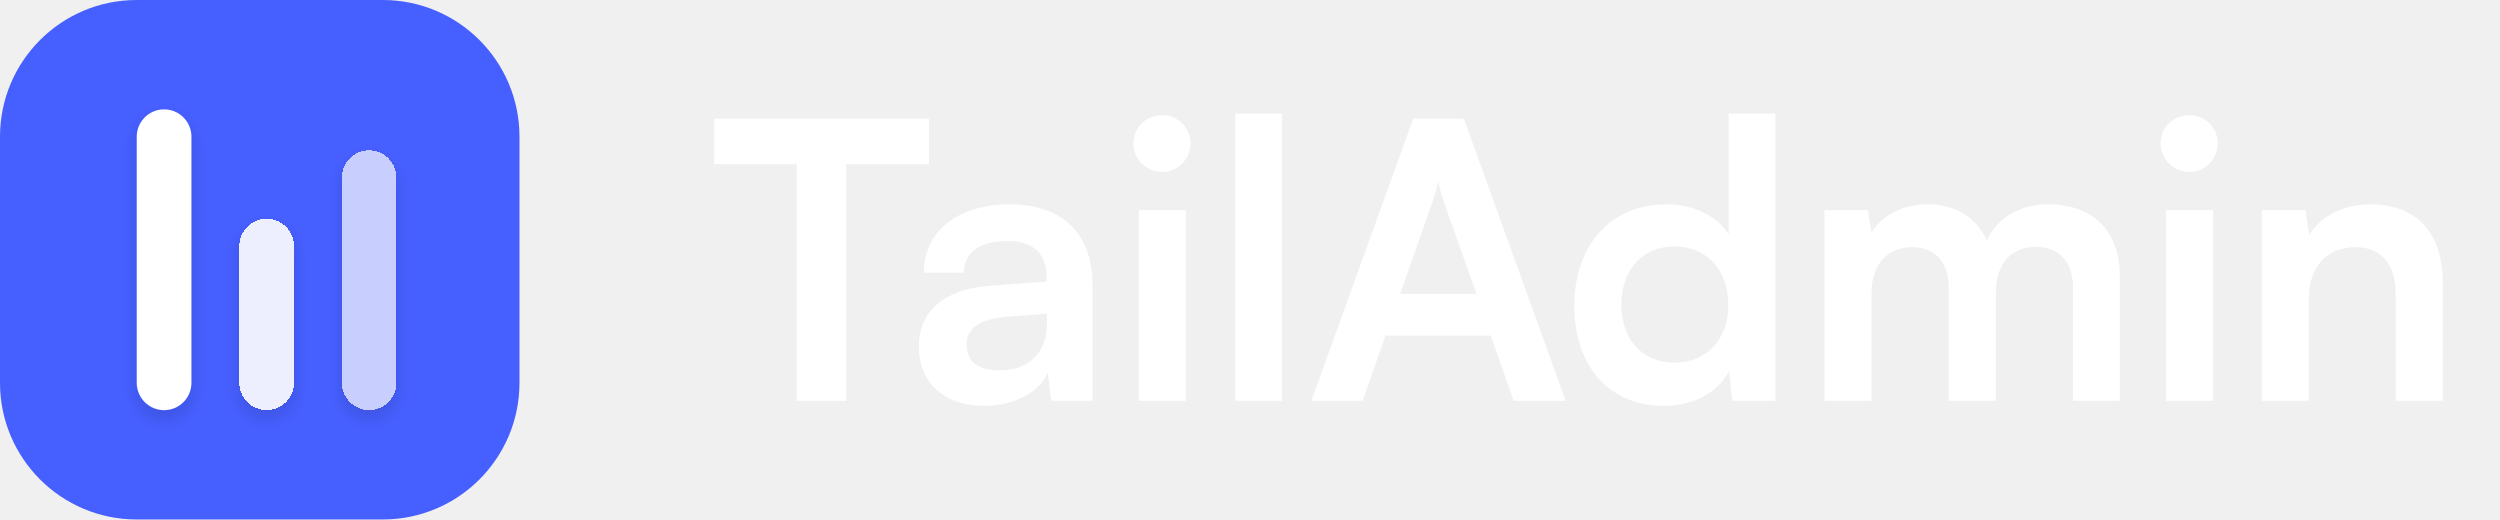
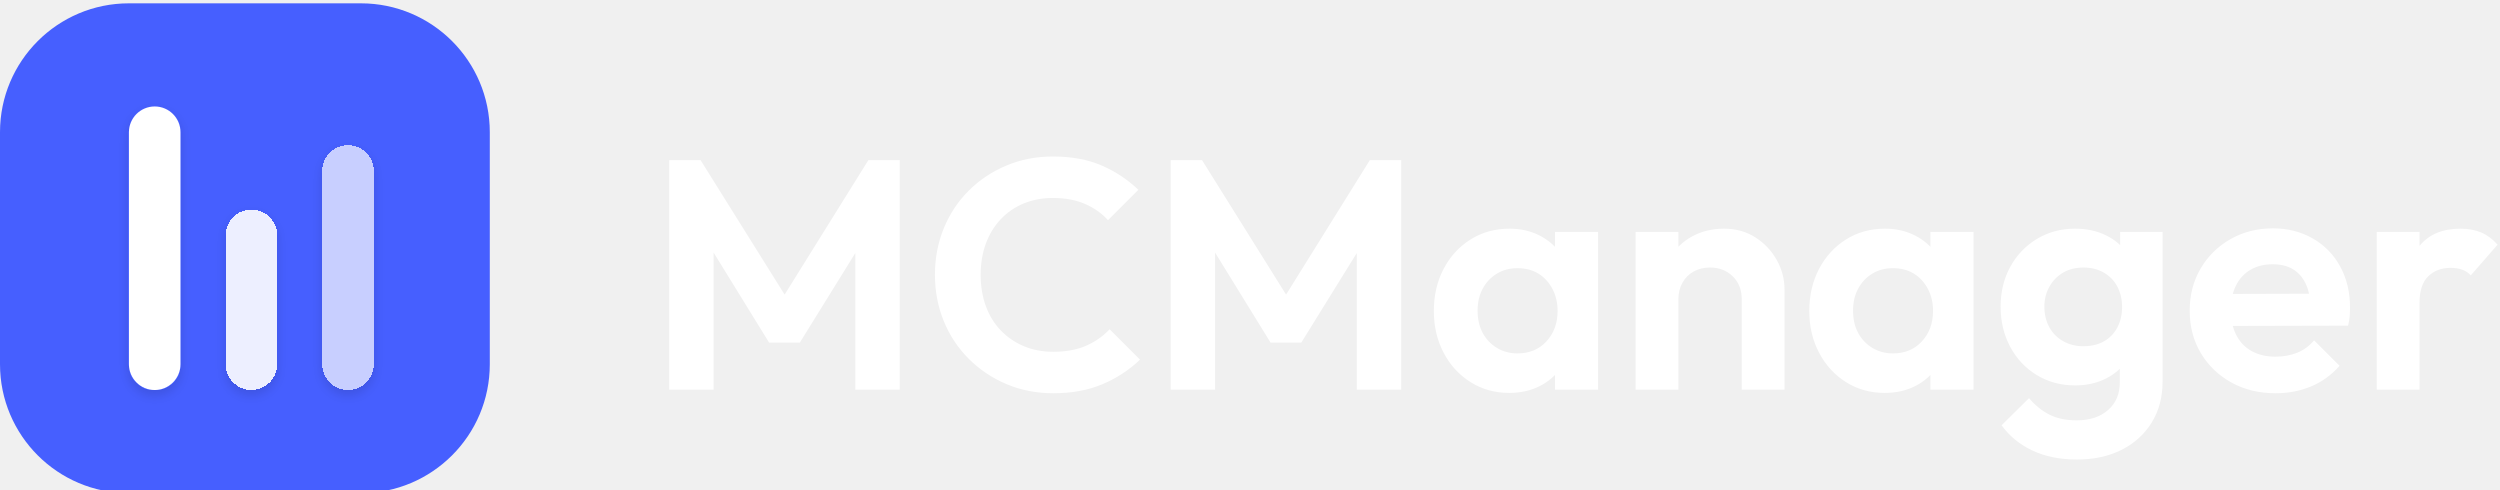
- <svg xmlns="http://www.w3.org/2000/svg" width="154" height="32" viewBox="0 0 154 32" fill="none">
-   <path d="M0 8.421C0 3.77 3.77 0 8.421 0H23.579C28.23 0 32 3.77 32 8.421V23.579C32 28.23 28.23 32 23.579 32H8.421C3.77 32 0 28.23 0 23.579V8.421Z" fill="#465FFF" />
-   <g filter="url(#filter0_d_1608_324)">
-     <path d="M8.424 8.422C8.424 7.491 9.178 6.737 10.108 6.737C11.038 6.737 11.792 7.491 11.792 8.422V23.579C11.792 24.51 11.038 25.264 10.108 25.264C9.178 25.264 8.424 24.51 8.424 23.579V8.422Z" fill="white" />
-   </g>
-   <g filter="url(#filter1_d_1608_324)">
-     <path d="M14.742 15.157C14.742 14.227 15.496 13.473 16.426 13.473C17.357 13.473 18.111 14.227 18.111 15.157V23.578C18.111 24.508 17.357 25.262 16.426 25.262C15.496 25.262 14.742 24.508 14.742 23.578V15.157Z" fill="white" fill-opacity="0.9" shape-rendering="crispEdges" />
-   </g>
-   <g filter="url(#filter2_d_1608_324)">
-     <path d="M21.055 10.946C21.055 10.016 21.809 9.262 22.739 9.262C23.669 9.262 24.423 10.016 24.423 10.946V23.578C24.423 24.508 23.669 25.262 22.739 25.262C21.809 25.262 21.055 24.508 21.055 23.578V10.946Z" fill="white" fill-opacity="0.7" shape-rendering="crispEdges" />
-   </g>
-   <path d="M44 10.115H49.089V24.691H52.132V10.115H57.221V7.309H44V10.115Z" fill="white" />
-   <path d="M60.617 25C62.448 25 64.042 24.168 64.541 22.955L64.755 24.691H67.299V17.558C67.299 14.3 65.349 12.588 62.187 12.588C59.001 12.588 56.908 14.252 56.908 16.797H59.381C59.381 15.56 60.332 14.847 62.044 14.847C63.518 14.847 64.47 15.489 64.47 17.082V17.343L60.95 17.605C58.168 17.819 56.599 19.174 56.599 21.338C56.599 23.549 58.121 25 60.617 25ZM61.569 22.812C60.261 22.812 59.547 22.289 59.547 21.219C59.547 20.268 60.237 19.674 62.044 19.507L64.493 19.317V19.935C64.493 21.742 63.352 22.812 61.569 22.812Z" fill="white" />
-   <path d="M71.6 10.591C72.551 10.591 73.335 9.806 73.335 8.831C73.335 7.856 72.551 7.095 71.6 7.095C70.601 7.095 69.816 7.856 69.816 8.831C69.816 9.806 70.601 10.591 71.6 10.591ZM70.149 24.691H73.05V12.944H70.149V24.691Z" fill="white" />
-   <path d="M78.972 24.691V7H76.095V24.691H78.972Z" fill="white" />
-   <path d="M83.941 24.691L85.344 20.672H91.835L93.238 24.691H96.448L90.171 7.309H87.056L80.778 24.691H83.941ZM88.221 12.493C88.387 12.017 88.53 11.494 88.601 11.161C88.649 11.518 88.815 12.041 88.958 12.493L90.955 18.104H86.247L88.221 12.493Z" fill="white" />
-   <path d="M102.493 25C104.276 25 105.798 24.215 106.511 22.86L106.701 24.691H109.364V7H106.487V14.443C105.75 13.277 104.3 12.588 102.659 12.588C99.116 12.588 96.976 15.203 96.976 18.865C96.976 22.503 99.092 25 102.493 25ZM103.135 22.337C101.113 22.337 99.877 20.863 99.877 18.77C99.877 16.678 101.113 15.18 103.135 15.18C105.156 15.18 106.464 16.654 106.464 18.77C106.464 20.886 105.156 22.337 103.135 22.337Z" fill="white" />
-   <path d="M115.289 24.691V18.033C115.289 16.131 116.406 15.227 117.785 15.227C119.164 15.227 120.044 16.107 120.044 17.748V24.691H122.945V18.033C122.945 16.107 124.015 15.203 125.418 15.203C126.797 15.203 127.701 16.083 127.701 17.771V24.691H130.578V17.011C130.578 14.3 129.008 12.588 126.155 12.588C124.372 12.588 122.993 13.468 122.398 14.823C121.78 13.468 120.543 12.588 118.76 12.588C117.072 12.588 115.883 13.349 115.289 14.324L115.051 12.944H112.388V24.691H115.289Z" fill="white" />
-   <path d="M134.876 10.591C135.827 10.591 136.612 9.806 136.612 8.831C136.612 7.856 135.827 7.095 134.876 7.095C133.877 7.095 133.093 7.856 133.093 8.831C133.093 9.806 133.877 10.591 134.876 10.591ZM133.426 24.691H136.327V12.944H133.426V24.691Z" fill="white" />
-   <path d="M142.225 24.691V18.366C142.225 16.464 143.318 15.227 145.102 15.227C146.6 15.227 147.575 16.178 147.575 18.152V24.691H150.476V17.462C150.476 14.419 148.954 12.588 146.005 12.588C144.412 12.588 142.985 13.277 142.248 14.466L142.011 12.944H139.324V24.691H142.225Z" fill="white" />
+ <svg xmlns="http://www.w3.org/2000/svg" xmlns:ns1="https://boxy-svg.com" viewBox="0 0 245 48">
  <defs>
-     <filter id="filter0_d_1608_324" x="7.424" y="6.237" width="5.368" height="20.526" filterUnits="userSpaceOnUse" color-interpolation-filters="sRGB">
+     <filter id="filter0_d_3903_56743" x="12.062" y="9.606" width="7.053" height="29.79" filterUnits="userSpaceOnUse" color-interpolation-filters="sRGB">
      <feFlood flood-opacity="0" result="BackgroundImageFix" />
      <feColorMatrix in="SourceAlpha" type="matrix" values="0 0 0 0 0 0 0 0 0 0 0 0 0 0 0 0 0 0 127 0" result="hardAlpha" />
      <feOffset dy="0.5" />
      <feGaussianBlur stdDeviation="0.5" />
      <feComposite in2="hardAlpha" operator="out" />
      <feColorMatrix type="matrix" values="0 0 0 0 0 0 0 0 0 0 0 0 0 0 0 0 0 0 0.12 0" />
-       <feBlend mode="normal" in2="BackgroundImageFix" result="effect1_dropShadow_1608_324" />
-       <feBlend mode="normal" in="SourceGraphic" in2="effect1_dropShadow_1608_324" result="shape" />
+       <feBlend mode="normal" in2="BackgroundImageFix" result="effect1_dropShadow_3903_56743" />
+       <feBlend mode="normal" in="SourceGraphic" in2="effect1_dropShadow_3903_56743" result="shape" />
    </filter>
-     <filter id="filter1_d_1608_324" x="13.742" y="12.973" width="5.368" height="13.79" filterUnits="userSpaceOnUse" color-interpolation-filters="sRGB">
+     <filter id="filter1_d_3903_56743" x="21.539" y="19.709" width="7.053" height="19.684" filterUnits="userSpaceOnUse" color-interpolation-filters="sRGB">
      <feFlood flood-opacity="0" result="BackgroundImageFix" />
      <feColorMatrix in="SourceAlpha" type="matrix" values="0 0 0 0 0 0 0 0 0 0 0 0 0 0 0 0 0 0 127 0" result="hardAlpha" />
      <feOffset dy="0.5" />
      <feGaussianBlur stdDeviation="0.5" />
      <feComposite in2="hardAlpha" operator="out" />
      <feColorMatrix type="matrix" values="0 0 0 0 0 0 0 0 0 0 0 0 0 0 0 0 0 0 0.12 0" />
-       <feBlend mode="normal" in2="BackgroundImageFix" result="effect1_dropShadow_1608_324" />
-       <feBlend mode="normal" in="SourceGraphic" in2="effect1_dropShadow_1608_324" result="shape" />
+       <feBlend mode="normal" in2="BackgroundImageFix" result="effect1_dropShadow_3903_56743" />
+       <feBlend mode="normal" in="SourceGraphic" in2="effect1_dropShadow_3903_56743" result="shape" />
    </filter>
-     <filter id="filter2_d_1608_324" x="20.055" y="8.762" width="5.368" height="18" filterUnits="userSpaceOnUse" color-interpolation-filters="sRGB">
+     <filter id="filter2_d_3903_56743" x="31.008" y="13.393" width="7.053" height="26" filterUnits="userSpaceOnUse" color-interpolation-filters="sRGB">
      <feFlood flood-opacity="0" result="BackgroundImageFix" />
      <feColorMatrix in="SourceAlpha" type="matrix" values="0 0 0 0 0 0 0 0 0 0 0 0 0 0 0 0 0 0 127 0" result="hardAlpha" />
      <feOffset dy="0.5" />
      <feGaussianBlur stdDeviation="0.5" />
      <feComposite in2="hardAlpha" operator="out" />
      <feColorMatrix type="matrix" values="0 0 0 0 0 0 0 0 0 0 0 0 0 0 0 0 0 0 0.12 0" />
-       <feBlend mode="normal" in2="BackgroundImageFix" result="effect1_dropShadow_1608_324" />
-       <feBlend mode="normal" in="SourceGraphic" in2="effect1_dropShadow_1608_324" result="shape" />
+       <feBlend mode="normal" in2="BackgroundImageFix" result="effect1_dropShadow_3903_56743" />
+       <feBlend mode="normal" in="SourceGraphic" in2="effect1_dropShadow_3903_56743" result="shape" />
    </filter>
+     <ns1:guide x="81.538" y="38.186" angle="90" />
+     <ns1:guide x="47.869" y="-31.284" angle="0" />
+     <ns1:guide x="65.564" y="34.437" angle="0" />
+     <ns1:export>
+       <ns1:file format="svg" path="Untitled 2.svg" />
+     </ns1:export>
  </defs>
+   <g transform="matrix(1, 0, 0, 1, 0, 0.326582)">
+     <g transform="matrix(1, 0, 0, 1, -62.06, -95.341)">
+       <path d="M 62.06 107.972 C 62.06 100.996 67.715 95.341 74.691 95.341 L 97.428 95.341 C 104.404 95.341 110.06 100.996 110.06 107.972 L 110.06 130.709 C 110.06 137.685 104.404 143.341 97.428 143.341 L 74.691 143.341 C 67.715 143.341 62.06 137.685 62.06 130.709 L 62.06 107.972 Z" fill="#465FFF" style="stroke-width: 1;" />
+     </g>
+     <g filter="url(#filter0_d_3903_56743)" transform="matrix(1, 0, 0, 1, -0.426545, 0.000581)">
+       <path d="M13.062 12.632C13.062 11.237 14.193 10.106 15.588 10.106C16.983 10.106 18.114 11.237 18.114 12.632V35.369C18.114 36.764 16.983 37.895 15.588 37.895C14.193 37.895 13.062 36.764 13.062 35.369V12.632Z" fill="white" />
+     </g>
+     <g filter="url(#filter1_d_3903_56743)" transform="matrix(1, 0, 0, 1, -0.426545, 0.000581)">
+       <path d="M22.539 22.735C22.539 21.34 23.67 20.209 25.065 20.209C26.461 20.209 27.592 21.34 27.592 22.735V35.367C27.592 36.762 26.461 37.893 25.065 37.893C23.67 37.893 22.539 36.762 22.539 35.367V22.735Z" fill="white" fill-opacity="0.9" shape-rendering="crispEdges" />
+     </g>
+     <g filter="url(#filter2_d_3903_56743)" transform="matrix(1, 0, 0, 1, -0.426545, 0.000581)">
+       <path d="M32.008 16.419C32.008 15.024 33.139 13.893 34.534 13.893C35.929 13.893 37.06 15.024 37.06 16.419V35.366C37.06 36.761 35.929 37.893 34.534 37.893C33.139 37.893 32.008 36.761 32.008 35.366V16.419Z" fill="white" fill-opacity="0.7" shape-rendering="crispEdges" />
+     </g>
+   </g>
+   <path d="M 65.582 38.186 L 65.582 15.69 L 68.654 15.69 L 77.774 30.282 L 76.014 30.282 L 85.102 15.69 L 88.174 15.69 L 88.174 38.186 L 83.822 38.186 L 83.822 23.178 L 84.686 23.402 L 78.382 33.578 L 75.374 33.578 L 69.102 23.402 L 69.934 23.178 L 69.934 38.186 Z M 103.241 38.538 Q 100.745 38.538 98.633 37.642 Q 96.521 36.746 94.937 35.162 Q 93.353 33.578 92.489 31.466 Q 91.625 29.354 91.625 26.922 Q 91.625 24.49 92.489 22.378 Q 93.353 20.266 94.921 18.698 Q 96.489 17.13 98.601 16.234 Q 100.713 15.338 103.177 15.338 Q 105.929 15.338 107.961 16.218 Q 109.993 17.098 111.561 18.602 L 108.585 21.578 Q 107.657 20.554 106.313 19.978 Q 104.969 19.402 103.177 19.402 Q 101.641 19.402 100.345 19.93 Q 99.049 20.458 98.089 21.466 Q 97.129 22.474 96.617 23.866 Q 96.105 25.258 96.105 26.922 Q 96.105 28.618 96.617 30.01 Q 97.129 31.402 98.089 32.394 Q 99.049 33.386 100.345 33.93 Q 101.641 34.474 103.209 34.474 Q 105.097 34.474 106.441 33.882 Q 107.785 33.29 108.745 32.266 L 111.721 35.242 Q 110.121 36.778 108.025 37.658 Q 105.929 38.538 103.241 38.538 Z M 114.725 38.186 L 114.725 15.69 L 117.797 15.69 L 126.917 30.282 L 125.157 30.282 L 134.245 15.69 L 137.317 15.69 L 137.317 38.186 L 132.965 38.186 L 132.965 23.178 L 133.829 23.402 L 127.525 33.578 L 124.517 33.578 L 118.245 23.402 L 119.077 23.178 L 119.077 38.186 Z M 147.908 38.506 Q 145.796 38.506 144.116 37.45 Q 142.436 36.394 141.476 34.57 Q 140.516 32.746 140.516 30.474 Q 140.516 28.17 141.476 26.346 Q 142.436 24.522 144.116 23.466 Q 145.796 22.41 147.94 22.41 Q 149.572 22.41 150.884 23.082 Q 152.196 23.754 152.996 24.938 Q 153.796 26.122 153.86 27.658 L 153.86 33.258 Q 153.796 34.762 153.012 35.962 Q 152.228 37.162 150.9 37.834 Q 149.572 38.506 147.908 38.506 Z M 148.708 34.634 Q 150.468 34.634 151.556 33.45 Q 152.644 32.266 152.644 30.474 Q 152.644 29.258 152.132 28.298 Q 151.62 27.338 150.756 26.81 Q 149.892 26.282 148.708 26.282 Q 147.556 26.282 146.676 26.826 Q 145.796 27.37 145.3 28.298 Q 144.804 29.226 144.804 30.442 Q 144.804 31.69 145.3 32.618 Q 145.796 33.546 146.692 34.09 Q 147.588 34.634 148.708 34.634 Z M 152.388 38.186 L 152.388 34.026 L 153.092 30.25 L 152.388 26.506 L 152.388 22.73 L 156.612 22.73 L 156.612 38.186 Z M 170.69 38.186 L 170.69 29.322 Q 170.69 27.946 169.81 27.082 Q 168.93 26.218 167.586 26.218 Q 166.69 26.218 165.986 26.602 Q 165.282 26.986 164.882 27.706 Q 164.482 28.426 164.482 29.322 L 162.85 28.458 Q 162.85 26.666 163.634 25.306 Q 164.418 23.946 165.81 23.178 Q 167.202 22.41 168.962 22.41 Q 170.69 22.41 172.018 23.258 Q 173.346 24.106 174.114 25.466 Q 174.882 26.826 174.882 28.362 L 174.882 38.186 Z M 160.29 38.186 L 160.29 22.73 L 164.482 22.73 L 164.482 38.186 Z M 184.702 38.506 Q 182.59 38.506 180.91 37.45 Q 179.23 36.394 178.27 34.57 Q 177.31 32.746 177.31 30.474 Q 177.31 28.17 178.27 26.346 Q 179.23 24.522 180.91 23.466 Q 182.59 22.41 184.734 22.41 Q 186.366 22.41 187.678 23.082 Q 188.99 23.754 189.79 24.938 Q 190.59 26.122 190.654 27.658 L 190.654 33.258 Q 190.59 34.762 189.806 35.962 Q 189.022 37.162 187.694 37.834 Q 186.366 38.506 184.702 38.506 Z M 185.502 34.634 Q 187.262 34.634 188.35 33.45 Q 189.438 32.266 189.438 30.474 Q 189.438 29.258 188.926 28.298 Q 188.414 27.338 187.55 26.81 Q 186.686 26.282 185.502 26.282 Q 184.35 26.282 183.47 26.826 Q 182.59 27.37 182.094 28.298 Q 181.598 29.226 181.598 30.442 Q 181.598 31.69 182.094 32.618 Q 182.59 33.546 183.486 34.09 Q 184.382 34.634 185.502 34.634 Z M 189.182 38.186 L 189.182 34.026 L 189.886 30.25 L 189.182 26.506 L 189.182 22.73 L 193.406 22.73 L 193.406 38.186 Z M 203.548 45.034 Q 201.052 45.034 199.18 44.154 Q 197.308 43.274 196.156 41.674 L 198.844 39.018 Q 199.74 40.074 200.844 40.634 Q 201.948 41.194 203.516 41.194 Q 205.436 41.194 206.588 40.186 Q 207.74 39.178 207.74 37.482 L 207.74 33.578 L 208.412 30.186 L 207.772 26.794 L 207.772 22.73 L 211.932 22.73 L 211.932 37.418 Q 211.932 39.69 210.86 41.418 Q 209.788 43.146 207.9 44.09 Q 206.012 45.034 203.548 45.034 Z M 203.356 37.77 Q 201.276 37.77 199.612 36.762 Q 197.948 35.754 197.004 33.994 Q 196.06 32.234 196.06 30.058 Q 196.06 27.882 197.004 26.154 Q 197.948 24.426 199.612 23.418 Q 201.276 22.41 203.356 22.41 Q 205.052 22.41 206.396 23.066 Q 207.74 23.722 208.492 24.906 Q 209.244 26.09 209.308 27.658 L 209.308 32.522 Q 209.244 34.09 208.476 35.258 Q 207.708 36.426 206.38 37.098 Q 205.052 37.77 203.356 37.77 Z M 204.156 33.93 Q 205.34 33.93 206.188 33.45 Q 207.036 32.97 207.5 32.09 Q 207.964 31.21 207.964 30.09 Q 207.964 28.97 207.5 28.09 Q 207.036 27.21 206.172 26.714 Q 205.308 26.218 204.188 26.218 Q 203.036 26.218 202.188 26.714 Q 201.34 27.21 200.844 28.09 Q 200.348 28.97 200.348 30.058 Q 200.348 31.178 200.828 32.058 Q 201.308 32.938 202.188 33.434 Q 203.068 33.93 204.156 33.93 Z M 223.006 38.538 Q 220.574 38.538 218.67 37.482 Q 216.766 36.426 215.678 34.602 Q 214.59 32.778 214.59 30.442 Q 214.59 28.138 215.662 26.314 Q 216.734 24.49 218.59 23.434 Q 220.446 22.378 222.75 22.378 Q 224.926 22.378 226.654 23.37 Q 228.382 24.362 229.342 26.122 Q 230.302 27.882 230.302 30.122 Q 230.302 30.538 230.27 30.97 Q 230.238 31.402 230.11 31.914 L 217.086 31.946 L 217.086 28.81 L 228.158 28.778 L 226.43 30.09 Q 226.398 28.714 225.95 27.786 Q 225.502 26.858 224.702 26.378 Q 223.902 25.898 222.718 25.898 Q 221.47 25.898 220.542 26.442 Q 219.614 26.986 219.118 27.994 Q 218.622 29.002 218.622 30.378 Q 218.622 31.786 219.15 32.826 Q 219.678 33.866 220.67 34.41 Q 221.662 34.954 222.974 34.954 Q 224.158 34.954 225.118 34.57 Q 226.078 34.186 226.782 33.354 L 229.278 35.85 Q 228.094 37.194 226.494 37.866 Q 224.894 38.538 223.006 38.538 Z M 232.922 38.186 L 232.922 22.73 L 237.114 22.73 L 237.114 38.186 Z M 237.114 29.674 L 235.482 28.554 Q 235.77 25.706 237.146 24.058 Q 238.522 22.41 241.114 22.41 Q 242.266 22.41 243.146 22.778 Q 244.026 23.146 244.762 23.978 L 242.138 26.986 Q 241.786 26.602 241.29 26.426 Q 240.794 26.25 240.154 26.25 Q 238.81 26.25 237.962 27.082 Q 237.114 27.914 237.114 29.674 Z" style="fill: rgb(255, 255, 255); text-wrap-mode: nowrap;" />
</svg>
